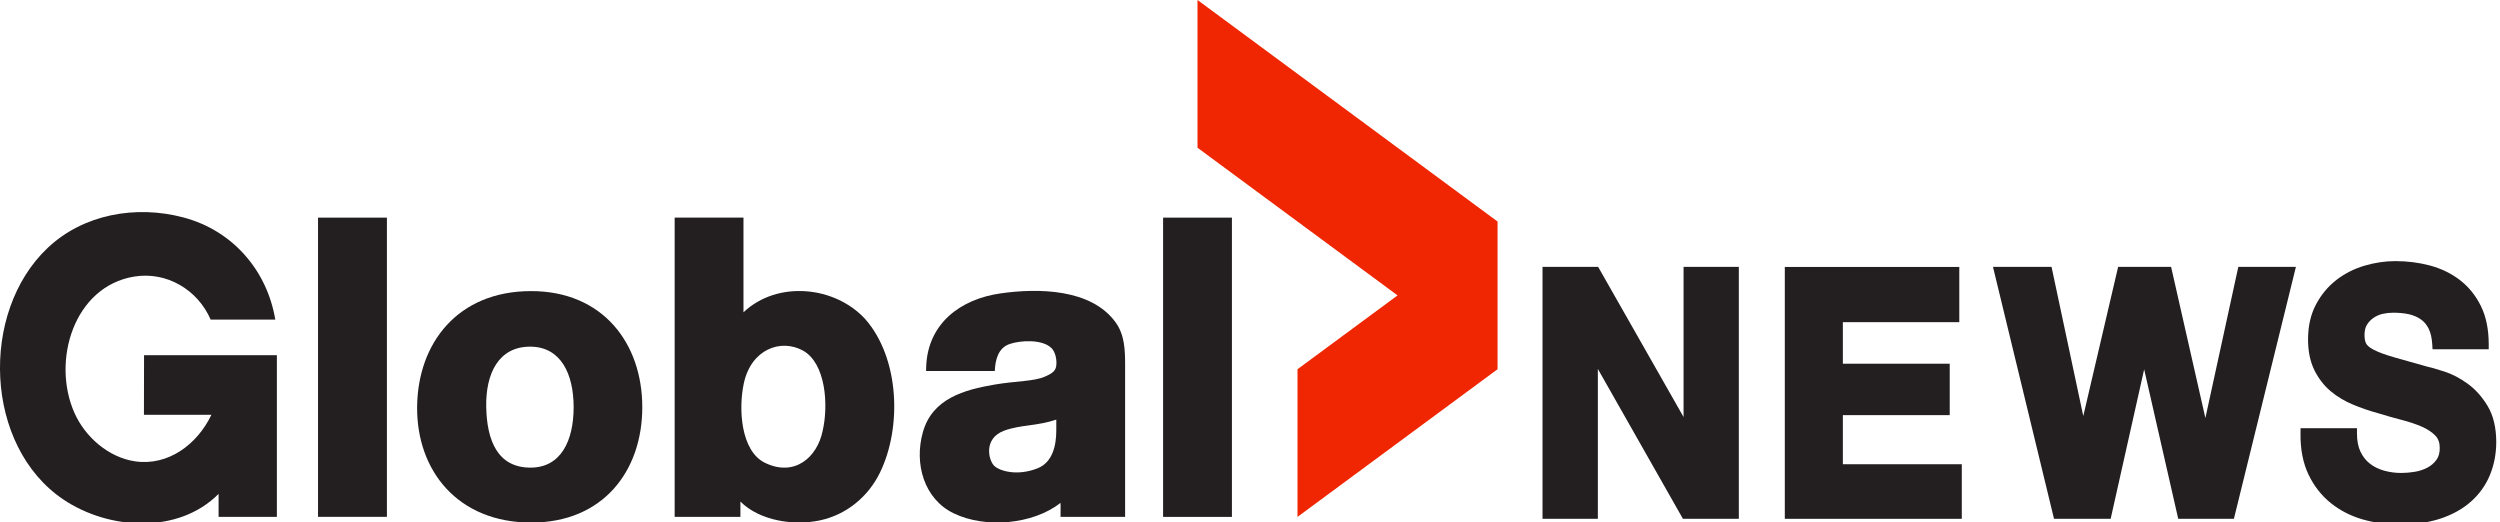
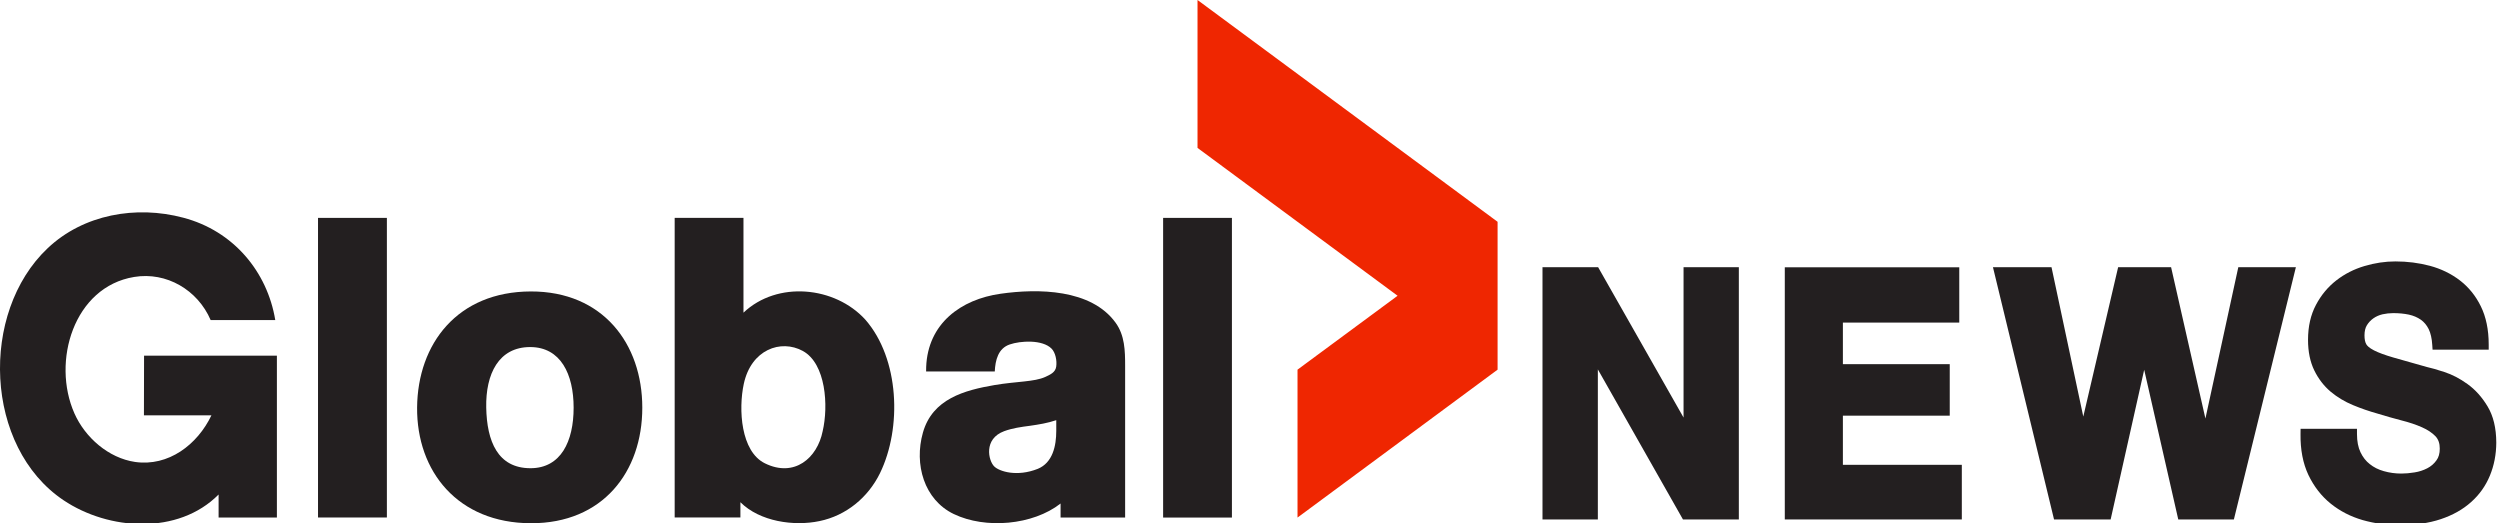
- <svg xmlns="http://www.w3.org/2000/svg" version="1.2" viewBox="0 0 441 92" width="441" height="92">
+ <svg xmlns="http://www.w3.org/2000/svg" version="1.2" viewBox="0 0 383 80" width="383" height="80">
  <style>
		.s0 { fill: #231f20 } 
		.s1 { fill: #ef2601 } 
	</style>
  <g id="layer1">
    <g id="g1051">
-       <path id="path1010" class="s0" d="m25.39 73.17h11.9c-2.46 5.17-7.58 9.07-13.47 8.21-4.68-0.69-8.81-4.3-10.69-8.55-4.06-9.16-0.11-22.29 10.53-24.04 5.7-0.94 11.2 2.28 13.5 7.59h11.4c-1.41-8.51-7.37-15.7-16.24-18.03-8.3-2.2-17.59-0.6-23.91 5.38-12.04 11.36-11.2 35.03 2.81 44.41 7.96 5.33 20.2 6.16 27.34-1.02v4.06h10.28v-28.52c-4.65 0-23.43 0-23.43 0z" />
-       <path id="path1012" class="s0" d="m56.1 91.17h12.15v-52.78h-12.15z" />
-       <path id="path1014" class="s0" d="m93.62 51.35c-12.89 0.03-19.94 9.18-20.04 20.44-0.09 11.25 7.17 20.36 20.07 20.39 12.69 0.04 19.65-9.06 19.65-20.35 0-11.29-6.99-20.52-19.68-20.48zm-0.04 31.14c-5.79 0-7.69-4.76-7.81-10.68-0.12-5.94 2.2-10.68 7.77-10.66 5.36 0.01 7.65 4.76 7.65 10.68 0 5.93-2.25 10.66-7.61 10.66z" />
-       <path id="path1016" class="s0" d="m152.64 56.3c-5.37-5.87-15.53-6.86-21.49-1.21v-16.7h-12.14v52.78h11.6v-2.69c3.4 3.4 9.43 4.28 13.95 3.33 4.69-0.97 8.56-4.14 10.66-8.43 3.91-8.01 3.45-20.2-2.58-27.08zm-7.52 19.68c-0.95 4.72-4.99 8.21-10.2 5.65-4.26-2.1-4.68-9.53-3.71-14.01 1.31-6.06 6.54-7.89 10.39-5.8 4.1 2.23 4.56 9.7 3.52 14.16z" />
-       <path id="path1018" class="s0" d="m198.47 64.45c0-2.65-0.06-5.36-1.68-7.59-4.32-5.97-13.71-6.04-20.27-5.11-7.04 0.99-12.84 5.26-13.14 12.89l-0.02 0.81h12.12c0.09-2 0.6-4.08 2.63-4.77 1.9-0.65 5.76-0.88 7.38 0.73 0.69 0.69 0.99 2.11 0.82 3.2-0.15 1.01-1.07 1.4-1.93 1.8-1.92 0.88-5.05 0.77-8.94 1.43-5.29 0.91-10.96 2.42-12.64 8.38-1.58 5.57 0.2 11.82 5.45 14.34 5.59 2.69 13.95 1.97 18.83-1.85 0.02 0.07 0 2.47 0 2.47h11.39c0 0 0.01-17.82 0-26.73zm-12.14 11.46c0 2.66-0.64 5.63-3.28 6.69-3.64 1.45-6.76 0.46-7.66-0.42-1.04-1-1.94-4.85 1.74-6.21 1.46-0.54 3.03-0.76 4.56-0.96 1.6-0.22 3.1-0.47 4.64-0.99z" />
-       <path id="path1020" class="s0" d="m217.31 38.39h-12.14v52.79h12.14z" />
-       <path id="path1022" class="s0" d="m296.98 47.07v26.49l-15.07-26.49h-9.81v44.45h9.76v-26.44l15.01 26.44h9.86v-44.45z" />
-       <path id="path1024" class="s0" d="m325.08 81.89v-8.66h18.85v-9.07h-18.85v-7.33h20.54v-9.74h-30.78v44.43h31.22v-9.63z" />
-       <path id="path1026" class="s0" d="m394.84 47.07l-5.81 26.67-6.05-26.67h-9.34l-6.15 26.32-5.6-26.32h-10.33l10.77 44.45h9.99l5.91-26.37 6.01 26.37h9.82l10.94-44.45z" />
-       <path id="path1028" class="s0" d="m405.82 75.54l-0.01 0.9c-0.04 2.77 0.43 5.21 1.4 7.25 0.97 2.04 2.3 3.73 3.94 5.05q2.46 1.97 5.64 2.89 3.15 0.89 6.47 0.89c2.73 0 5.18-0.35 7.27-1.05q3.2-1.07 5.37-3.01 2.2-1.96 3.32-4.66 1.11-2.7 1.12-5.82-0.01-3.86-1.54-6.39-1.49-2.46-3.54-3.93-2.02-1.46-4.08-2.12-1.97-0.64-3.1-0.89c0.04 0.01-5.89-1.66-5.89-1.66q-2.19-0.64-3.41-1.26c-0.88-0.45-1.23-0.84-1.37-1.09q-0.31-0.55-0.31-1.55 0-1.1 0.41-1.77 0.45-0.74 1.15-1.23 0.71-0.5 1.61-0.72 0.95-0.21 1.9-0.21 1.5 0 2.76 0.27 1.19 0.27 2.1 0.9 0.86 0.59 1.38 1.64 0.54 1.08 0.64 2.78l0.05 0.86h9.91v-0.91c0-2.61-0.47-4.88-1.39-6.74q-1.38-2.78-3.72-4.58-2.32-1.76-5.28-2.55-2.91-0.77-6.07-0.77-2.73 0-5.46 0.81-2.76 0.82-4.96 2.52-2.22 1.73-3.59 4.32-1.4 2.63-1.4 6.16 0 3.15 1.11 5.41 1.1 2.23 2.88 3.73 1.74 1.45 3.93 2.36 2.13 0.89 4.36 1.5c1.4 0.43 2.83 0.84 4.22 1.2q2.01 0.51 3.6 1.21 1.48 0.65 2.38 1.59 0.76 0.81 0.75 2.16 0.01 1.29-0.58 2.08-0.64 0.89-1.62 1.39-1.04 0.54-2.23 0.73-1.24 0.2-2.35 0.2-1.59 0-3.08-0.42-1.44-0.41-2.48-1.24-1.02-0.79-1.64-2.09-0.62-1.3-0.62-3.22v-0.92z" />
-       <path id="path1030" class="s1" d="m211.24 0v26.06l35.29 26.05-17.65 13.02v26.05l35.29-26.05v-26.05z" />
+       <path id="path1010" class="s0" d="m22.05 63.63h10.34c-2.14 4.49-6.59 7.88-11.7 7.14-4.07-0.6-7.65-3.74-9.29-7.44-3.52-7.96-0.09-19.38 9.15-20.9 4.95-0.82 9.73 1.98 11.72 6.6h9.9c-1.22-7.4-6.4-13.66-14.1-15.68-7.21-1.92-15.28-0.52-20.77 4.68-10.45 9.87-9.72 30.46 2.44 38.61 6.92 4.64 17.55 5.36 23.75-0.88v3.53h8.93v-24.8c-4.04 0-20.35 0-20.35 0z" />
+       <path id="path1012" fill-rule="evenodd" class="s0" d="m59.27 33.38v45.9h-10.55v-45.9z" />
+       <path id="path1014" class="s0" d="m81.31 44.65c-11.2 0.03-17.32 7.98-17.41 17.78-0.08 9.78 6.23 17.7 17.43 17.73 11.02 0.03 17.07-7.88 17.07-17.7 0-9.82-6.07-17.84-17.09-17.81zm-0.04 27.08c-5.03 0-6.68-4.14-6.78-9.29-0.1-5.16 1.91-9.28 6.75-9.27 4.65 0.01 6.64 4.14 6.64 9.29 0 5.16-1.95 9.27-6.61 9.27z" />
+       <path id="path1016" class="s0" d="m132.56 48.96c-4.66-5.11-13.48-5.97-18.66-1.06v-14.52h-10.54v45.9h10.07v-2.34c2.96 2.96 8.19 3.72 12.12 2.89 4.07-0.84 7.43-3.6 9.26-7.33 3.39-6.96 2.99-17.56-2.25-23.54zm-6.53 17.11c-0.82 4.1-4.33 7.14-8.85 4.91-3.7-1.82-4.07-8.28-3.23-12.18 1.14-5.27 5.68-6.86 9.03-5.04 3.56 1.94 3.96 8.43 3.05 12.31z" />
+       <path id="path1018" class="s0" d="m172.37 56.04c0-2.3-0.05-4.66-1.46-6.6-3.75-5.19-11.91-5.25-17.61-4.44-6.11 0.86-11.15 4.57-11.41 11.21l-0.01 0.7h10.52c0.08-1.74 0.52-3.54 2.29-4.14 1.65-0.57 5-0.77 6.4 0.63 0.6 0.6 0.86 1.83 0.72 2.78-0.13 0.88-0.93 1.22-1.68 1.57-1.67 0.76-4.39 0.67-7.76 1.24-4.6 0.79-9.52 2.11-10.98 7.29-1.37 4.84 0.17 10.28 4.73 12.47 4.86 2.34 12.12 1.71 16.36-1.61 0.01 0.06 0 2.15 0 2.15h9.89c0 0 0.01-15.5 0-23.25zm-10.55 9.97c0 2.31-0.55 4.89-2.84 5.82-3.17 1.26-5.88 0.4-6.66-0.37-0.9-0.87-1.68-4.22 1.51-5.4 1.27-0.47 2.64-0.66 3.96-0.83 1.39-0.2 2.7-0.41 4.03-0.86z" />
+       <path id="path1020" fill-rule="evenodd" class="s0" d="m188.73 33.38v45.91h-10.54v-45.91z" />
+       <path id="path1022" class="s0" d="m257.92 40.93v23.04l-13.09-23.04h-8.52v38.65h8.48v-22.99l13.04 22.99h8.56v-38.65z" />
+       <path id="path1024" class="s0" d="m282.33 71.21v-7.53h16.37v-7.89h-16.37v-6.37h17.83v-8.47h-26.73v38.63h27.12v-8.37z" />
+       <path id="path1026" class="s0" d="m342.91 40.93l-5.04 23.19-5.26-23.19h-8.11l-5.34 22.89-4.87-22.89h-8.97l9.36 38.65h8.67l5.14-22.93 5.22 22.93h8.52l9.5-38.65z" />
+       <path id="path1028" class="s0" d="m352.45 65.69l-0.01 0.78q-0.05 3.63 1.21 6.3 1.28 2.67 3.43 4.4 2.13 1.71 4.89 2.51 2.74 0.77 5.62 0.77c2.37 0 4.5-0.3 6.32-0.91q2.78-0.93 4.66-2.62 1.91-1.7 2.88-4.05 0.97-2.35 0.98-5.06-0.01-3.36-1.34-5.56-1.29-2.14-3.08-3.42-1.75-1.26-3.54-1.84-1.71-0.56-2.69-0.77c0.03 0.01-5.12-1.45-5.12-1.45q-1.9-0.55-2.96-1.09c-0.76-0.39-1.07-0.73-1.19-0.95q-0.27-0.48-0.27-1.35 0-0.95 0.36-1.54 0.39-0.64 1-1.07 0.61-0.43 1.4-0.62 0.82-0.18 1.65-0.18 1.3 0 2.39 0.23 1.04 0.23 1.83 0.78 0.74 0.52 1.2 1.43 0.46 0.94 0.55 2.42l0.05 0.74h8.6v-0.79c0-2.27-0.41-4.24-1.21-5.86q-1.19-2.42-3.23-3.98-2.01-1.53-4.58-2.22-2.53-0.67-5.27-0.67-2.37 0-4.75 0.71-2.39 0.71-4.3 2.19-1.93 1.5-3.12 3.75-1.22 2.29-1.22 5.36 0 2.74 0.97 4.71 0.95 1.93 2.5 3.24 1.51 1.26 3.41 2.05 1.85 0.77 3.79 1.31c1.21 0.37 2.46 0.73 3.66 1.04q1.75 0.44 3.13 1.05 1.29 0.57 2.07 1.38 0.66 0.71 0.65 1.88 0.01 1.12-0.51 1.81-0.55 0.77-1.4 1.21-0.91 0.47-1.94 0.63-1.08 0.18-2.04 0.18-1.38 0-2.68-0.37-1.25-0.35-2.15-1.08-0.88-0.68-1.42-1.81-0.54-1.13-0.54-2.8v-0.8z" />
+       <path id="path1030" class="s1" d="m183.46 0v22.66l30.65 22.65-15.33 11.32v22.66l30.65-22.66v-22.65z" />
    </g>
  </g>
</svg>
